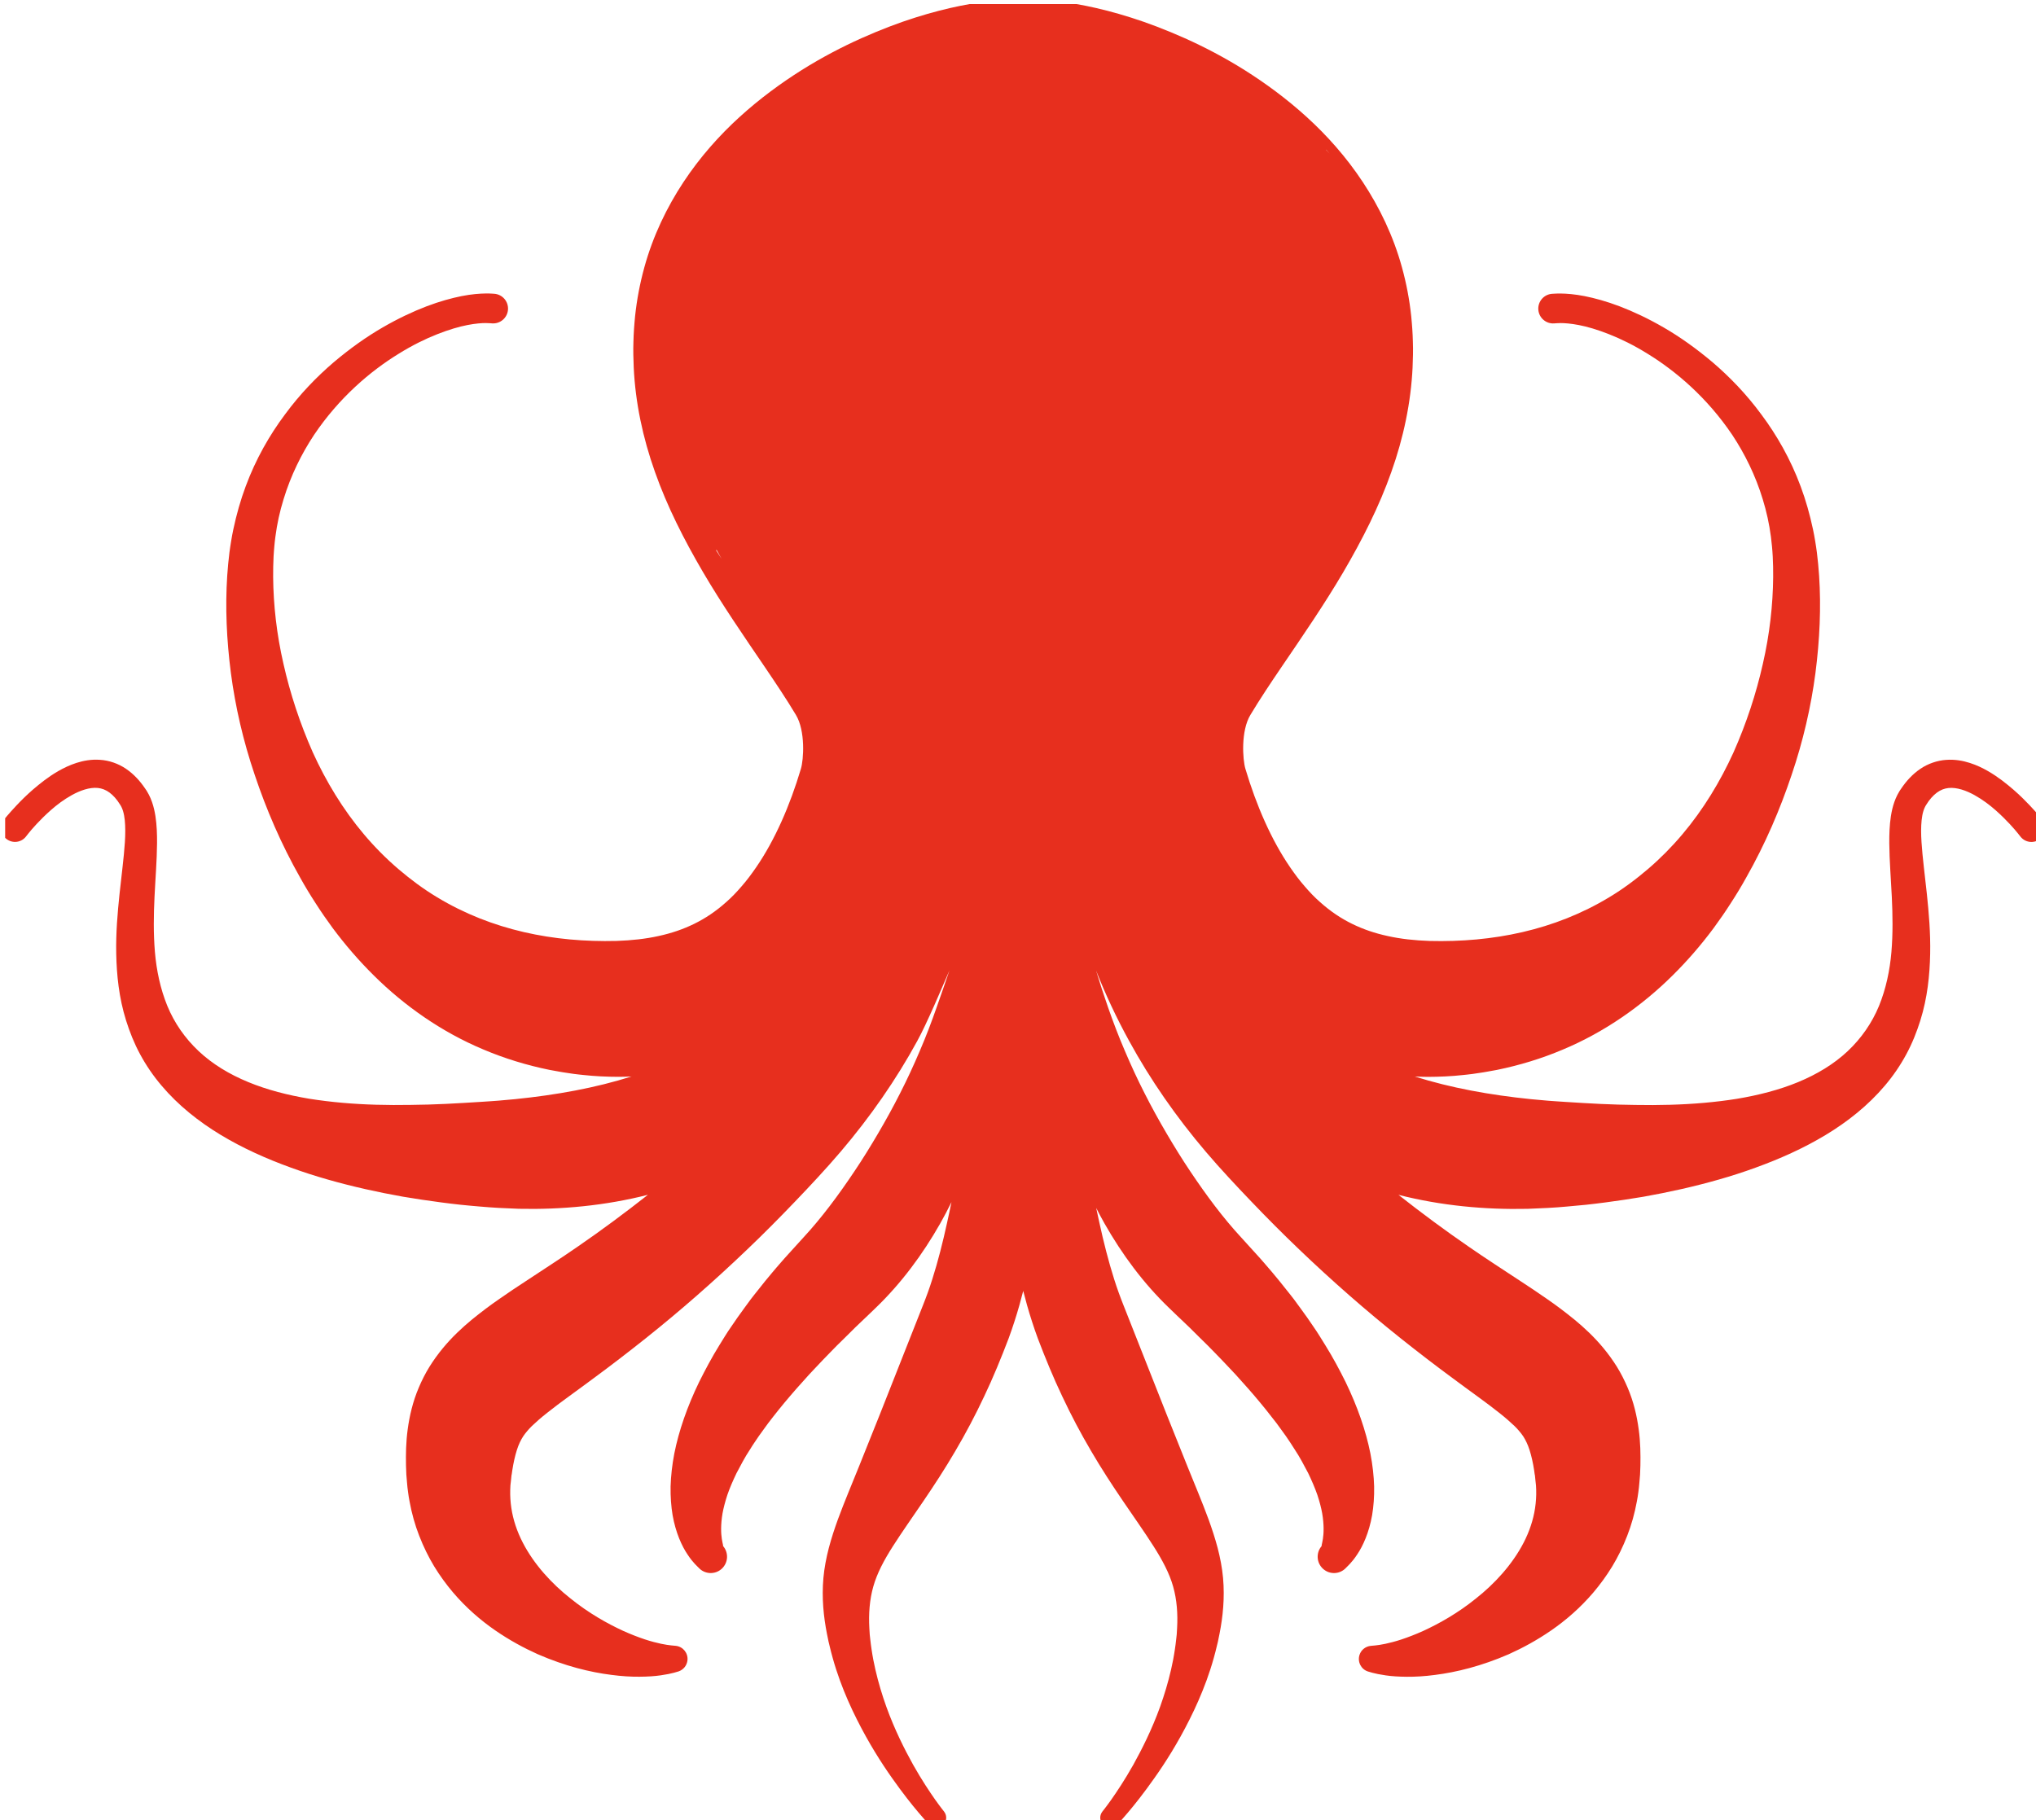
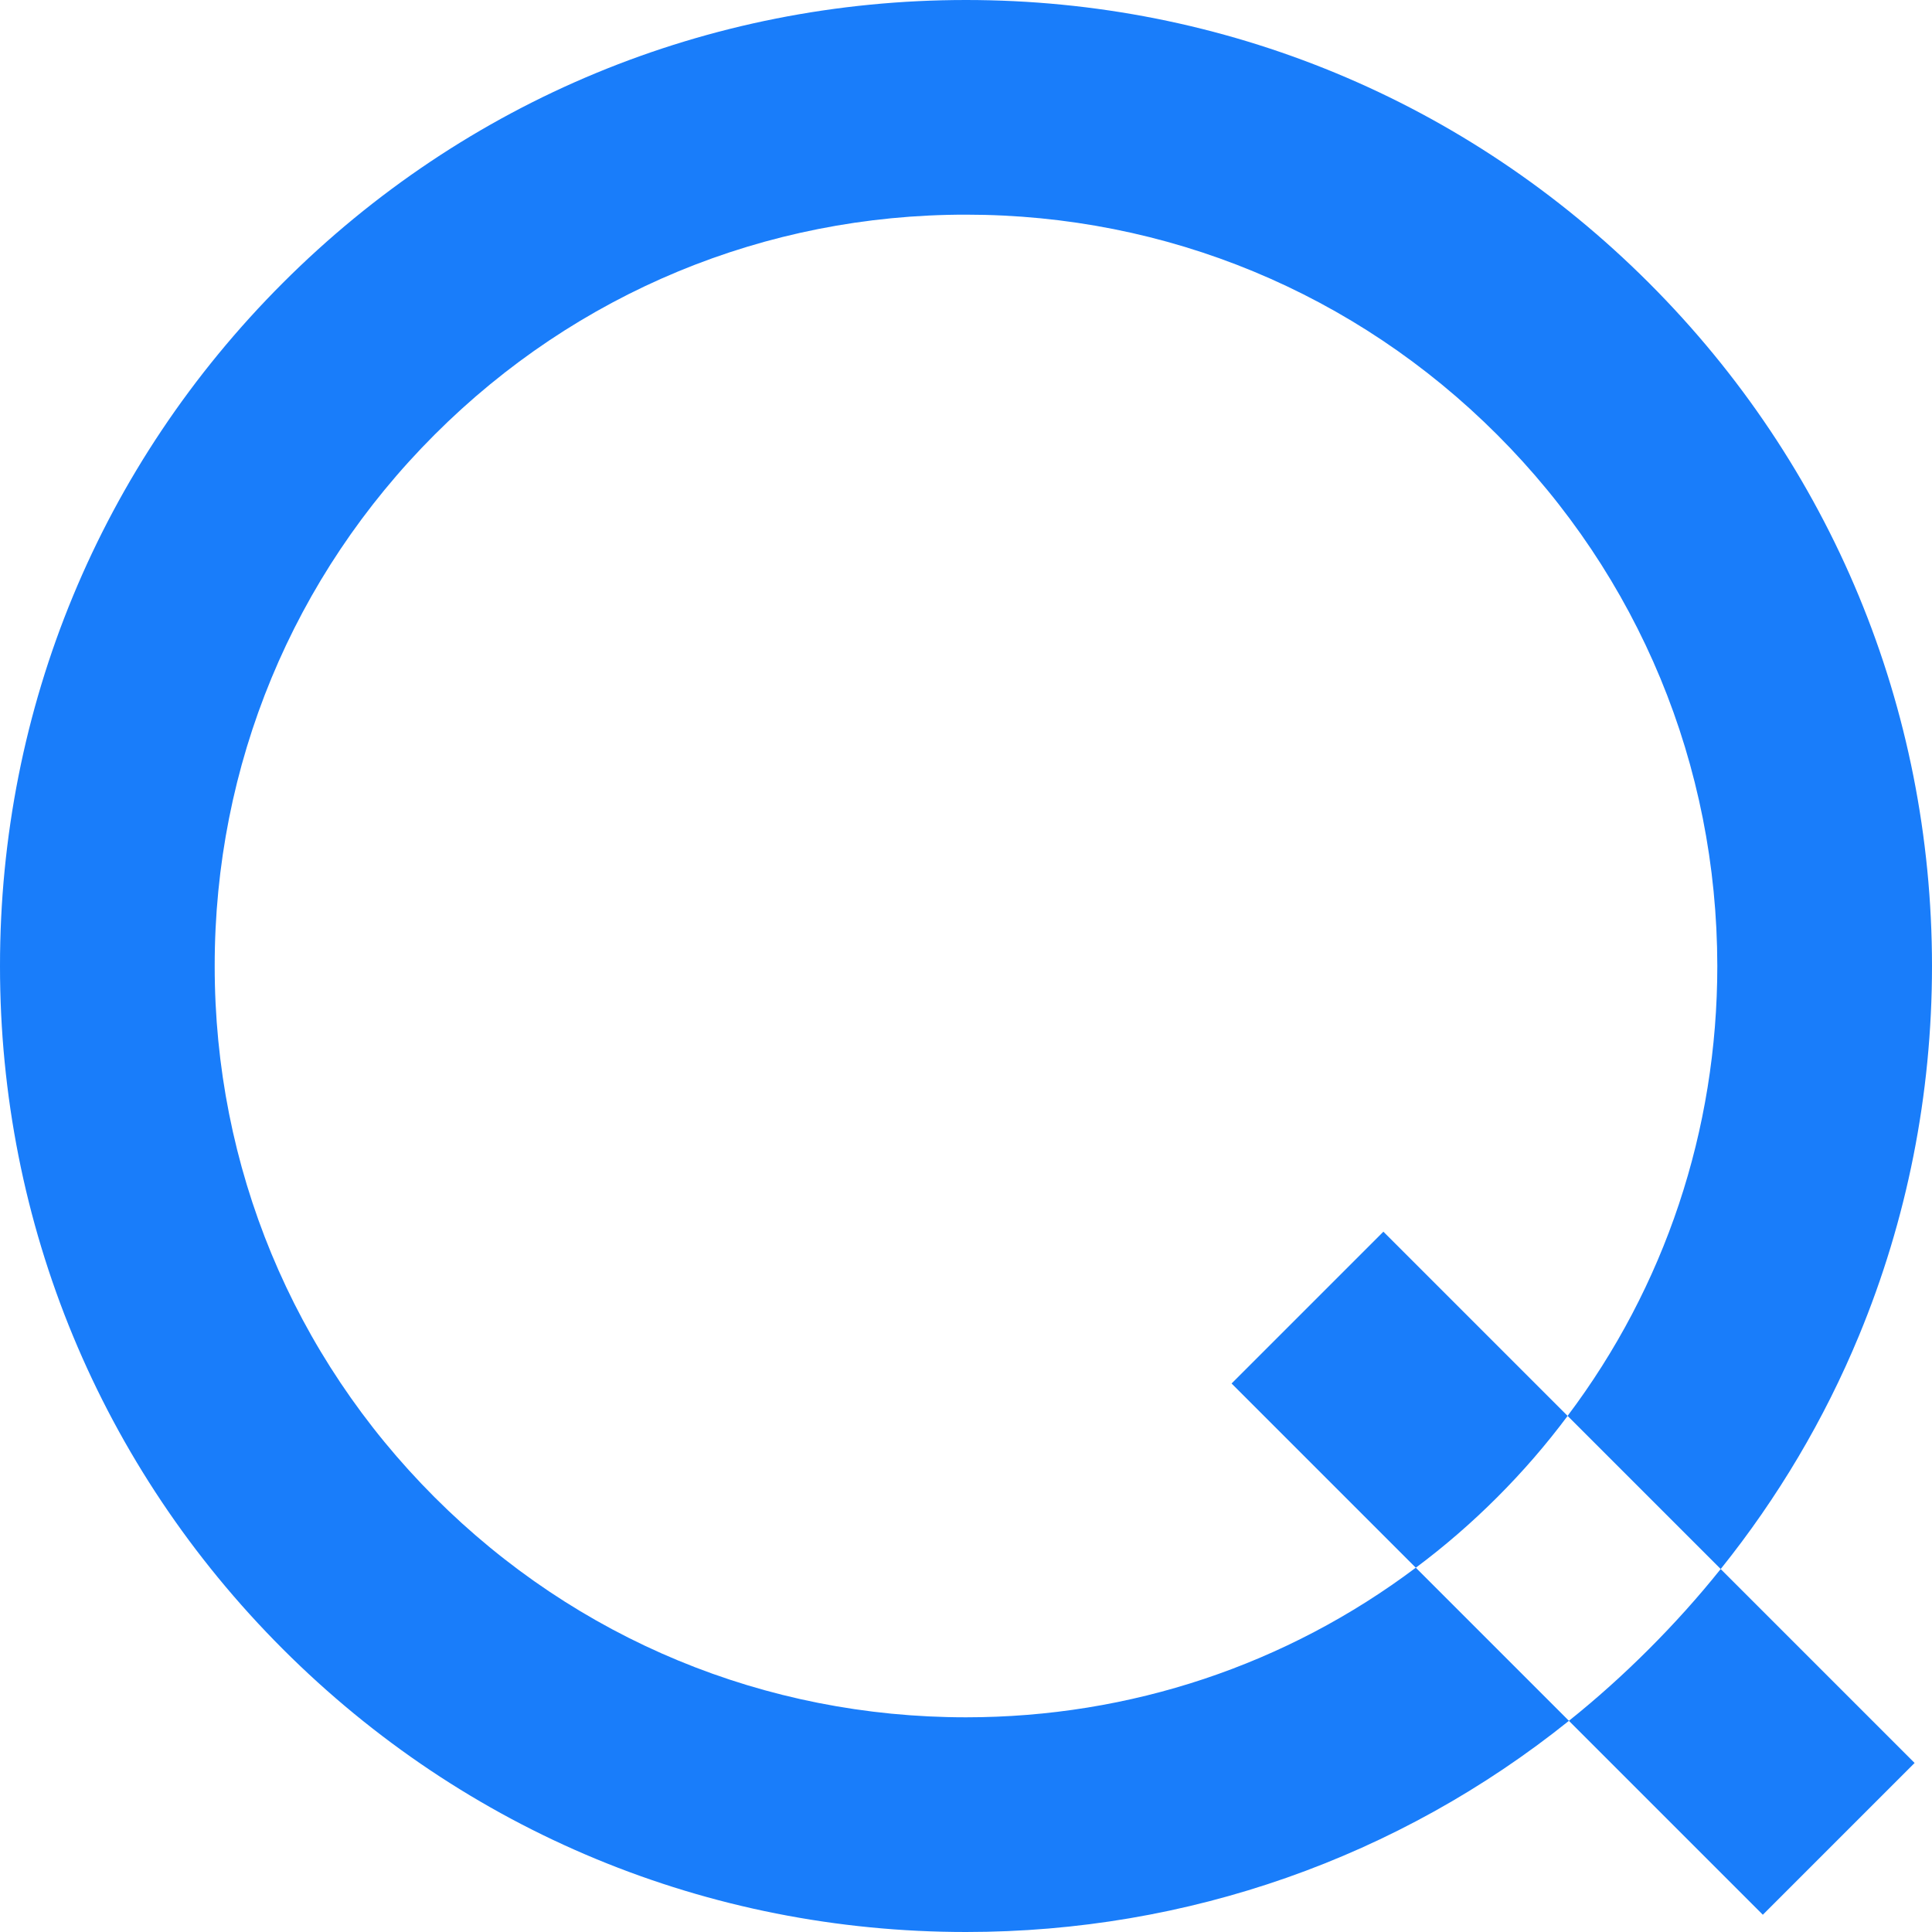
- <svg xmlns="http://www.w3.org/2000/svg" version="1.1" width="800" height="715" viewBox="0 0 800 715">
-   <g transform="matrix(1,0,0,1,2.025263,1.606146)">
-     <svg version="1.1" viewBox="0 0 95 85" data-background-color="#f8efed" preserveAspectRatio="xMidYMid meet" height="715" width="800">
-       <defs />
-       <g id="tight-bounds" transform="matrix(1,0,0,1,-0.2405,-0.1909404)">
-         <svg viewBox="0 0 95.481 85.382" height="85.382" width="95.481">
-           <g>
-             <svg viewBox="0 0 95.481 85.382" height="85.382" width="95.481">
-               <g>
-                 <svg viewBox="0 0 95.481 85.382" height="85.382" width="95.481">
-                   <g>
-                     <svg viewBox="0 0 95.481 85.382" height="85.382" width="95.481">
-                       <g>
-                         <svg viewBox="0 0 95.481 85.382" height="85.382" width="95.481">
-                           <g>
-                             <svg viewBox="0 0 95.481 85.382" height="85.382" width="95.481">
-                               <g>
-                                 <svg version="1.1" x="0" y="0" viewBox="4.998 9.758 90.002 80.483" enable-background="new 0 0 100 100" xml:space="preserve" height="85.382" width="95.481" class="icon-icon-0" fill="#e72f1e" data-fill-palette-color="accent" id="icon-0">
-                                   <path d="M94.871 45.849c-0.004-0.005-0.051-0.065-0.142-0.172-0.091-0.107-0.228-0.261-0.412-0.457-0.185-0.195-0.418-0.43-0.715-0.689-0.3-0.256-0.654-0.548-1.119-0.817-0.233-0.133-0.494-0.262-0.799-0.359-0.302-0.097-0.655-0.164-1.043-0.135-0.386 0.025-0.8 0.163-1.139 0.396-0.343 0.232-0.614 0.533-0.836 0.86l-0.035 0.051-0.018 0.026-0.031 0.049c-0.032 0.051-0.061 0.103-0.088 0.156-0.053 0.105-0.099 0.211-0.135 0.316-0.075 0.211-0.119 0.419-0.152 0.623-0.062 0.408-0.073 0.802-0.071 1.193 0.007 0.782 0.073 1.561 0.111 2.36 0.039 0.797 0.051 1.612-0.017 2.428-0.069 0.815-0.241 1.626-0.547 2.378-0.31 0.751-0.778 1.425-1.38 1.992-0.603 0.567-1.35 1.018-2.18 1.361-0.831 0.344-1.745 0.577-2.694 0.736-0.952 0.152-1.94 0.235-2.945 0.263-0.503 0.015-1.01 0.016-1.52 0.007-0.51-0.005-1.023-0.02-1.538-0.044-0.512-0.026-1.038-0.054-1.544-0.089-0.236-0.018-0.553-0.033-0.78-0.054l-0.743-0.067c-1.796-0.183-3.525-0.494-5.113-0.997 0.193 0.008 0.384 0.014 0.574 0.015 0.525-0.001 1.042-0.026 1.544-0.081l0.188-0.02 0.229-0.027 0.316-0.047 0.159-0.024 0.202-0.035 0.403-0.073c0.995-0.203 1.966-0.499 2.892-0.891 1.858-0.776 3.497-1.937 4.833-3.26 0.671-0.662 1.272-1.363 1.81-2.085 0.266-0.363 0.521-0.729 0.757-1.1 0.24-0.369 0.466-0.741 0.675-1.118 0.85-1.498 1.5-3.023 2.006-4.532 0.512-1.508 0.856-3.013 1.05-4.485 0.19-1.472 0.253-2.909 0.162-4.291-0.022-0.345-0.057-0.687-0.098-1.025-0.027-0.193-0.042-0.31-0.075-0.501-0.028-0.177-0.061-0.345-0.095-0.509-0.14-0.66-0.32-1.296-0.544-1.896-0.445-1.203-1.054-2.263-1.729-3.166-0.669-0.91-1.407-1.666-2.141-2.295-0.739-0.625-1.465-1.136-2.159-1.537-0.693-0.402-1.345-0.705-1.932-0.93-0.588-0.224-1.112-0.365-1.552-0.453-0.44-0.086-0.797-0.112-1.045-0.114-0.124-0.001-0.22 0.002-0.286 0.006-0.065 0.004-0.098 0.006-0.098 0.006l-0.006 0c-0.36 0.027-0.63 0.341-0.603 0.7 0.027 0.36 0.341 0.63 0.7 0.603l0.029-0.002c0 0 0.021-0.002 0.063-0.005 0.041-0.004 0.105-0.006 0.192-0.007 0.173 0 0.443 0.018 0.804 0.088 0.361 0.069 0.81 0.198 1.326 0.403 0.516 0.203 1.097 0.485 1.71 0.868 1.226 0.755 2.605 1.917 3.718 3.57 0.548 0.829 1.02 1.779 1.34 2.832 0.162 0.525 0.285 1.077 0.359 1.647 0.019 0.144 0.035 0.286 0.047 0.423 0.014 0.122 0.025 0.322 0.033 0.446 0.014 0.299 0.023 0.602 0.019 0.91-0.011 1.229-0.155 2.519-0.454 3.819-0.292 1.301-0.722 2.616-1.292 3.899-0.581 1.277-1.327 2.514-2.253 3.61-0.462 0.548-0.968 1.059-1.509 1.523-0.541 0.463-1.111 0.887-1.713 1.248-2.41 1.458-5.143 1.992-7.9 1.923-0.662-0.022-1.285-0.09-1.851-0.217-0.57-0.123-1.081-0.298-1.567-0.536-0.486-0.238-0.953-0.548-1.414-0.961-0.233-0.203-0.457-0.437-0.676-0.694-0.224-0.254-0.434-0.536-0.64-0.836-0.827-1.205-1.489-2.726-1.968-4.333-0.123-0.403-0.207-1.672 0.217-2.374 0.424-0.707 0.89-1.402 1.36-2.095 0.942-1.385 1.894-2.768 2.732-4.195 0.836-1.428 1.581-2.893 2.115-4.409 0.539-1.512 0.863-3.071 0.936-4.6 0.016-0.382 0.027-0.762 0.013-1.139-0.002-0.188-0.016-0.378-0.026-0.567-0.011-0.189-0.031-0.366-0.046-0.548-0.079-0.748-0.216-1.462-0.408-2.157-0.381-1.388-0.994-2.651-1.724-3.757-0.732-1.108-1.584-2.06-2.474-2.869-0.891-0.81-1.815-1.484-2.719-2.055-0.906-0.569-1.797-1.031-2.64-1.409-0.845-0.377-1.64-0.679-2.372-0.91-1.464-0.464-2.663-0.67-3.489-0.74-0.414-0.035-0.733-0.038-0.952-0.031-0.112 0.003-0.191 0.008-0.244 0.012C50.035 9.775 50.013 9.777 50 9.778c-0.013-0.001-0.034-0.002-0.067-0.005-0.053-0.004-0.132-0.01-0.244-0.012-0.219-0.007-0.538-0.005-0.952 0.031-0.826 0.07-2.025 0.277-3.489 0.74-0.732 0.231-1.527 0.533-2.372 0.91-0.844 0.378-1.734 0.84-2.64 1.409-0.904 0.571-1.829 1.245-2.719 2.055-0.89 0.809-1.742 1.762-2.474 2.869-0.73 1.106-1.343 2.369-1.724 3.757-0.191 0.695-0.329 1.409-0.408 2.157-0.015 0.182-0.035 0.36-0.046 0.548-0.01 0.188-0.024 0.379-0.026 0.567-0.014 0.377-0.003 0.757 0.013 1.139 0.072 1.529 0.396 3.088 0.936 4.6 0.534 1.516 1.279 2.981 2.115 4.409 0.838 1.428 1.79 2.81 2.732 4.195 0.469 0.693 0.936 1.388 1.36 2.095 0.423 0.702 0.34 1.971 0.217 2.374-0.479 1.608-1.141 3.129-1.968 4.333-0.206 0.3-0.416 0.582-0.64 0.836-0.219 0.257-0.443 0.49-0.676 0.694-0.46 0.413-0.928 0.722-1.414 0.961-0.486 0.238-0.998 0.413-1.567 0.536-0.566 0.127-1.189 0.194-1.851 0.217-2.757 0.069-5.49-0.465-7.9-1.923-0.602-0.361-1.171-0.785-1.713-1.248-0.541-0.464-1.047-0.975-1.509-1.523-0.926-1.095-1.672-2.333-2.253-3.61-0.569-1.283-0.999-2.598-1.292-3.899-0.299-1.3-0.443-2.59-0.454-3.819-0.004-0.307 0.006-0.61 0.019-0.91 0.009-0.125 0.02-0.324 0.033-0.446 0.011-0.136 0.028-0.279 0.047-0.423 0.074-0.571 0.196-1.122 0.359-1.647 0.32-1.053 0.792-2.003 1.34-2.832 1.113-1.654 2.492-2.816 3.718-3.57 0.613-0.383 1.194-0.665 1.71-0.868 0.516-0.204 0.965-0.333 1.326-0.403 0.361-0.07 0.631-0.088 0.804-0.088 0.087 0.001 0.151 0.003 0.192 0.007 0.042 0.003 0.063 0.005 0.063 0.005l0.029 0.002 0.006 0c0.36 0.024 0.671-0.249 0.695-0.609 0.024-0.36-0.249-0.671-0.609-0.695 0 0-0.033-0.002-0.098-0.006-0.066-0.005-0.161-0.008-0.286-0.006-0.248 0.003-0.605 0.028-1.045 0.114-0.439 0.088-0.964 0.229-1.552 0.453-0.587 0.225-1.239 0.528-1.932 0.93-0.694 0.401-1.421 0.912-2.159 1.537-0.734 0.629-1.472 1.385-2.141 2.295-0.675 0.903-1.284 1.962-1.729 3.166-0.224 0.6-0.404 1.236-0.544 1.896-0.034 0.164-0.067 0.332-0.095 0.509-0.033 0.19-0.047 0.308-0.075 0.501-0.041 0.338-0.076 0.679-0.098 1.025-0.091 1.382-0.029 2.819 0.162 4.291 0.194 1.472 0.538 2.978 1.05 4.485 0.506 1.51 1.156 3.034 2.006 4.532 0.209 0.377 0.435 0.749 0.675 1.118 0.236 0.372 0.491 0.737 0.757 1.1 0.538 0.722 1.14 1.423 1.81 2.085 1.336 1.324 2.975 2.485 4.833 3.26 0.926 0.391 1.898 0.688 2.892 0.891l0.403 0.073 0.202 0.035 0.159 0.024 0.316 0.047 0.229 0.027 0.188 0.02c0.502 0.055 1.018 0.08 1.544 0.081 0.19 0 0.381-0.006 0.574-0.015-1.588 0.504-3.316 0.814-5.113 0.997l-0.743 0.067c-0.227 0.021-0.543 0.036-0.78 0.054-0.506 0.034-1.032 0.062-1.544 0.089-0.515 0.024-1.028 0.04-1.538 0.044-0.51 0.009-1.017 0.007-1.52-0.007-1.005-0.028-1.993-0.112-2.945-0.263-0.949-0.159-1.863-0.392-2.694-0.736-0.831-0.342-1.578-0.794-2.18-1.361-0.602-0.566-1.07-1.24-1.38-1.992-0.307-0.751-0.478-1.563-0.547-2.378-0.068-0.816-0.056-1.631-0.017-2.428 0.038-0.798 0.104-1.577 0.111-2.36 0.002-0.392-0.009-0.786-0.071-1.193-0.033-0.204-0.077-0.412-0.152-0.623-0.036-0.105-0.082-0.211-0.135-0.316-0.027-0.052-0.056-0.104-0.088-0.156l-0.031-0.049-0.018-0.026-0.035-0.051c-0.222-0.327-0.493-0.628-0.836-0.86-0.34-0.234-0.753-0.372-1.139-0.396-0.388-0.029-0.741 0.038-1.043 0.135-0.304 0.098-0.565 0.226-0.799 0.359-0.465 0.269-0.818 0.561-1.119 0.817-0.298 0.259-0.531 0.494-0.715 0.689-0.184 0.196-0.32 0.35-0.412 0.457-0.091 0.107-0.139 0.168-0.142 0.172-0.208 0.265-0.161 0.647 0.104 0.855 0.265 0.208 0.649 0.162 0.857-0.103l0.007-0.009c0 0 0.037-0.047 0.108-0.137 0.077-0.094 0.193-0.236 0.357-0.41 0.163-0.174 0.37-0.385 0.626-0.61 0.255-0.226 0.566-0.464 0.926-0.663 0.356-0.197 0.776-0.351 1.142-0.314 0.183 0.019 0.35 0.083 0.515 0.204 0.163 0.12 0.327 0.303 0.464 0.528l0.033 0.053 0.016 0.026c0.005 0.008-0.012-0.018-0.003-0.003l0.004 0.008c0.011 0.02 0.021 0.042 0.031 0.064 0.02 0.046 0.039 0.096 0.055 0.153 0.034 0.111 0.056 0.245 0.072 0.387 0.029 0.288 0.027 0.617 0.005 0.965-0.045 0.697-0.15 1.466-0.236 2.287-0.086 0.821-0.164 1.699-0.145 2.633 0.019 0.931 0.118 1.929 0.433 2.934 0.158 0.501 0.356 1.006 0.619 1.49 0.261 0.485 0.579 0.95 0.945 1.381 0.73 0.865 1.636 1.584 2.608 2.171 0.974 0.587 2.015 1.051 3.081 1.437 1.066 0.389 2.162 0.693 3.268 0.945 0.554 0.125 1.111 0.237 1.67 0.336 0.559 0.095 1.121 0.178 1.683 0.252 0.281 0.037 0.562 0.072 0.844 0.102 0.281 0.028 0.561 0.056 0.851 0.079 0.304 0.026 0.529 0.044 0.843 0.061l0.881 0.039c1.874 0.041 3.804-0.136 5.685-0.616-1.018 0.801-2.051 1.567-3.1 2.288-0.748 0.518-1.507 1.006-2.275 1.513-0.386 0.251-0.775 0.511-1.171 0.788-0.399 0.274-0.799 0.576-1.22 0.919-0.414 0.344-0.852 0.748-1.264 1.247-0.206 0.249-0.406 0.523-0.587 0.814-0.181 0.292-0.338 0.603-0.471 0.917-0.269 0.63-0.411 1.264-0.489 1.837-0.079 0.577-0.084 1.103-0.075 1.597 0.005 0.134 0.01 0.268 0.015 0.401 0.01 0.115 0.02 0.23 0.029 0.344 0.013 0.152 0.027 0.306 0.047 0.433 0.017 0.133 0.039 0.266 0.064 0.398 0.096 0.527 0.238 1.038 0.426 1.518 0.186 0.48 0.408 0.932 0.659 1.348 0.253 0.414 0.531 0.793 0.822 1.138 0.585 0.688 1.223 1.236 1.859 1.676 0.637 0.44 1.269 0.78 1.873 1.052 1.217 0.53 2.32 0.796 3.243 0.912 0.461 0.062 0.877 0.085 1.242 0.082 0.365-0.002 0.677-0.023 0.933-0.061 0.255-0.036 0.452-0.078 0.585-0.114 0.133-0.036 0.201-0.058 0.201-0.058 0.212-0.07 0.373-0.26 0.396-0.497 0.03-0.319-0.204-0.602-0.523-0.631l-0.051-0.005c0 0-0.051-0.005-0.148-0.014-0.098-0.01-0.246-0.03-0.441-0.071-0.194-0.042-0.437-0.102-0.718-0.195-0.281-0.094-0.602-0.216-0.952-0.374-0.696-0.321-1.52-0.78-2.325-1.432-0.807-0.637-1.595-1.484-2.096-2.457-0.251-0.486-0.424-0.999-0.502-1.522-0.039-0.262-0.056-0.527-0.049-0.797 0.002-0.129 0.013-0.288 0.029-0.377l0.012-0.115 0.015-0.153 0.004-0.038c-0.001 0.082 0.001 0.014 0.002 0.028l0.002-0.016 0.009-0.063 0.018-0.126c0.05-0.329 0.12-0.638 0.201-0.893 0.081-0.258 0.18-0.453 0.28-0.607 0.051-0.078 0.107-0.147 0.168-0.22 0.06-0.074 0.129-0.149 0.214-0.232 0.173-0.165 0.396-0.365 0.68-0.587 0.561-0.449 1.298-0.963 2.04-1.518 0.751-0.552 1.523-1.146 2.291-1.757 1.538-1.225 3.042-2.546 4.474-3.917 0.718-0.685 1.415-1.387 2.094-2.097l0.512-0.538c0.164-0.176 0.328-0.351 0.491-0.527 0.346-0.374 0.682-0.752 1.01-1.136 1.31-1.537 2.452-3.184 3.375-4.876 0.426-0.774 1.08-2.325 1.417-3.107-0.092 0.282-0.46 1.332-0.559 1.613-0.226 0.649-0.471 1.294-0.744 1.927-0.269 0.634-0.558 1.259-0.868 1.866-0.308 0.608-0.635 1.201-0.972 1.774-0.337 0.574-0.681 1.131-1.039 1.663-0.712 1.065-1.447 2.051-2.233 2.901-0.229 0.252-0.457 0.503-0.682 0.751l-0.167 0.185-0.175 0.2c-0.116 0.135-0.234 0.267-0.346 0.403-0.231 0.268-0.441 0.537-0.651 0.801-0.104 0.133-0.211 0.261-0.312 0.396-0.099 0.136-0.198 0.27-0.296 0.404-0.198 0.265-0.383 0.537-0.566 0.805-0.186 0.264-0.351 0.542-0.518 0.81C36.29 69.531 36 70.08 35.733 70.613c-0.522 1.077-0.895 2.148-1.094 3.152-0.097 0.505-0.15 0.99-0.164 1.446-0.008 0.459 0.025 0.887 0.089 1.271 0.137 0.775 0.408 1.36 0.657 1.728 0.242 0.372 0.453 0.541 0.487 0.582 0.267 0.295 0.722 0.317 1.016 0.051 0.295-0.267 0.317-0.722 0.051-1.016 0.037 0.041-0.006-0.06-0.045-0.306-0.038-0.244-0.051-0.63 0.032-1.121 0.045-0.247 0.117-0.521 0.214-0.817 0.103-0.297 0.239-0.615 0.402-0.953 0.178-0.336 0.36-0.693 0.604-1.059 0.11-0.185 0.244-0.372 0.371-0.563 0.133-0.19 0.278-0.382 0.42-0.58 0.298-0.392 0.62-0.793 0.971-1.203 0.176-0.205 0.354-0.411 0.545-0.619 0.186-0.209 0.375-0.422 0.579-0.631 0.201-0.21 0.4-0.426 0.613-0.64 0.21-0.214 0.421-0.435 0.639-0.64 0.109-0.104 0.214-0.212 0.322-0.319l0.163-0.162 0.18-0.172c0.238-0.228 0.491-0.464 0.724-0.693 1.121-1.078 2.067-2.355 2.839-3.716 0.175-0.308 0.338-0.621 0.494-0.938-0.062 0.305-0.125 0.608-0.193 0.908-0.094 0.428-0.192 0.852-0.301 1.267-0.107 0.416-0.224 0.823-0.349 1.218-0.063 0.197-0.127 0.393-0.196 0.581-0.033 0.096-0.067 0.191-0.104 0.281l-0.103 0.265c-0.647 1.638-1.284 3.25-1.9 4.81-0.315 0.785-0.624 1.558-0.927 2.314-0.308 0.768-0.633 1.527-0.929 2.333-0.147 0.404-0.284 0.821-0.398 1.252-0.112 0.431-0.198 0.877-0.238 1.32-0.079 0.889 0.01 1.72 0.155 2.455 0.019 0.092 0.038 0.183 0.056 0.274l0.007 0.034c0.001 0.002 0.007 0.042 0.006 0.032l0.004 0.016 0.015 0.062 0.03 0.124c0.021 0.085 0.036 0.159 0.062 0.252 0.024 0.09 0.048 0.179 0.072 0.268 0.097 0.35 0.203 0.672 0.317 0.988 0.229 0.628 0.486 1.202 0.75 1.726 0.526 1.048 1.069 1.902 1.547 2.579 0.477 0.678 0.882 1.185 1.17 1.524 0.143 0.17 0.255 0.299 0.333 0.385 0.081 0.089 0.123 0.135 0.123 0.135 0.153 0.166 0.411 0.191 0.592 0.05 0.19-0.149 0.224-0.423 0.075-0.614l-0.012-0.016c0 0-0.033-0.042-0.096-0.123-0.065-0.085-0.162-0.213-0.283-0.384-0.241-0.344-0.588-0.858-0.974-1.543-0.381-0.686-0.812-1.539-1.179-2.553-0.181-0.507-0.348-1.053-0.481-1.632-0.033-0.145-0.062-0.292-0.093-0.44-0.024-0.147-0.057-0.303-0.075-0.447-0.01-0.073-0.02-0.146-0.031-0.22-0.011-0.07-0.019-0.163-0.029-0.245l-0.014-0.127-0.007-0.064-0.002-0.016c-0.003-0.02 0.002 0.009 0.001 0.001l-0.002-0.029c-0.005-0.079-0.009-0.157-0.014-0.237-0.036-0.634 0.009-1.258 0.175-1.841 0.166-0.583 0.468-1.154 0.865-1.775 0.395-0.619 0.864-1.282 1.339-1.981 0.476-0.699 0.957-1.437 1.408-2.209 0.454-0.771 0.881-1.577 1.271-2.409 0.392-0.819 0.759-1.72 1.075-2.55l0.133-0.374c0.044-0.122 0.083-0.242 0.121-0.363 0.08-0.242 0.15-0.482 0.219-0.722 0.059-0.211 0.115-0.421 0.169-0.631 0.054 0.21 0.109 0.42 0.169 0.631 0.069 0.24 0.139 0.48 0.219 0.722 0.038 0.121 0.077 0.241 0.121 0.363l0.133 0.374c0.316 0.83 0.683 1.731 1.075 2.55 0.39 0.832 0.817 1.638 1.271 2.409 0.451 0.773 0.932 1.51 1.408 2.209 0.475 0.699 0.945 1.361 1.339 1.981 0.396 0.621 0.699 1.192 0.865 1.775 0.166 0.583 0.211 1.208 0.175 1.841-0.005 0.079-0.009 0.158-0.014 0.237l-0.002 0.029c-0.001 0.008 0.004-0.021 0.001-0.001l-0.002 0.016-0.007 0.064-0.014 0.127c-0.01 0.081-0.018 0.174-0.029 0.245-0.01 0.074-0.021 0.147-0.031 0.22-0.018 0.145-0.051 0.3-0.075 0.447-0.03 0.148-0.06 0.295-0.093 0.44-0.133 0.579-0.3 1.125-0.481 1.632-0.367 1.014-0.799 1.867-1.179 2.553-0.386 0.685-0.733 1.199-0.974 1.543-0.121 0.172-0.219 0.299-0.283 0.384-0.064 0.081-0.096 0.123-0.096 0.123l-0.013 0.017c-0.139 0.178-0.119 0.436 0.051 0.591 0.178 0.163 0.455 0.15 0.618-0.028 0 0 0.042-0.046 0.123-0.135 0.078-0.087 0.19-0.216 0.333-0.385 0.288-0.339 0.693-0.846 1.17-1.524 0.479-0.677 1.022-1.53 1.547-2.579 0.264-0.524 0.52-1.098 0.75-1.726 0.114-0.316 0.22-0.638 0.317-0.988 0.024-0.089 0.048-0.178 0.072-0.268 0.025-0.093 0.041-0.167 0.062-0.252l0.03-0.124 0.015-0.062 0.004-0.016c-0.001 0.009 0.006-0.03 0.006-0.032l0.007-0.034c0.019-0.091 0.038-0.182 0.056-0.274 0.145-0.735 0.234-1.566 0.155-2.455-0.04-0.442-0.126-0.888-0.238-1.32-0.114-0.431-0.252-0.848-0.398-1.252-0.296-0.806-0.621-1.565-0.929-2.333-0.303-0.756-0.612-1.528-0.927-2.314-0.616-1.56-1.253-3.172-1.9-4.81l-0.103-0.265c-0.037-0.091-0.07-0.186-0.104-0.281-0.069-0.188-0.133-0.384-0.196-0.581-0.125-0.395-0.242-0.802-0.349-1.218-0.109-0.414-0.207-0.839-0.301-1.267-0.049-0.216-0.095-0.433-0.141-0.652 0.117 0.229 0.237 0.457 0.365 0.682 0.772 1.361 1.717 2.638 2.839 3.716 0.232 0.229 0.485 0.464 0.724 0.693l0.18 0.172 0.163 0.162c0.108 0.107 0.213 0.215 0.322 0.319 0.218 0.205 0.429 0.426 0.639 0.64 0.213 0.214 0.412 0.43 0.613 0.64 0.204 0.209 0.393 0.422 0.579 0.631 0.191 0.208 0.369 0.414 0.545 0.619 0.35 0.411 0.672 0.812 0.971 1.203 0.141 0.198 0.287 0.389 0.42 0.58 0.127 0.191 0.26 0.378 0.371 0.563 0.244 0.366 0.426 0.723 0.604 1.059 0.162 0.337 0.298 0.655 0.402 0.953 0.098 0.296 0.17 0.569 0.214 0.817 0.084 0.491 0.07 0.878 0.032 1.121-0.04 0.247-0.082 0.348-0.045 0.306-0.267 0.295-0.244 0.75 0.051 1.016 0.295 0.267 0.75 0.244 1.016-0.051 0.034-0.041 0.245-0.211 0.487-0.582 0.25-0.368 0.52-0.954 0.657-1.728 0.064-0.385 0.098-0.812 0.089-1.271-0.013-0.456-0.067-0.942-0.164-1.446-0.199-1.004-0.572-2.075-1.094-3.152-0.266-0.534-0.557-1.082-0.892-1.618-0.167-0.268-0.333-0.546-0.518-0.81-0.182-0.268-0.368-0.541-0.566-0.805-0.098-0.134-0.197-0.269-0.296-0.404-0.101-0.135-0.207-0.263-0.312-0.396-0.211-0.264-0.42-0.533-0.651-0.801-0.113-0.135-0.23-0.268-0.346-0.403l-0.175-0.2-0.167-0.185c-0.225-0.248-0.453-0.498-0.682-0.751-0.786-0.85-1.521-1.837-2.233-2.901-0.358-0.532-0.701-1.089-1.039-1.663-0.337-0.574-0.664-1.166-0.972-1.774-0.31-0.607-0.599-1.232-0.868-1.866-0.273-0.633-0.518-1.278-0.744-1.927-0.188-0.536-0.361-1.075-0.525-1.613 0.409 1.037 0.895 2.079 1.46 3.107 0.924 1.691 2.065 3.339 3.375 4.876 0.328 0.385 0.664 0.762 1.01 1.136 0.164 0.175 0.327 0.351 0.491 0.527l0.512 0.538c0.679 0.71 1.377 1.412 2.094 2.097 1.432 1.371 2.937 2.692 4.474 3.917 0.768 0.611 1.54 1.205 2.291 1.757 0.743 0.556 1.479 1.069 2.04 1.518 0.284 0.222 0.507 0.423 0.68 0.587 0.085 0.083 0.154 0.159 0.214 0.232 0.061 0.073 0.117 0.142 0.168 0.22 0.099 0.154 0.198 0.35 0.28 0.607 0.081 0.255 0.151 0.563 0.201 0.893l0.017 0.126 0.009 0.063 0.002 0.016c0-0.014 0.002 0.054 0.002-0.028l0.004 0.038 0.015 0.153 0.012 0.115c0.015 0.088 0.027 0.248 0.029 0.377 0.007 0.27-0.01 0.535-0.049 0.797-0.078 0.524-0.252 1.037-0.502 1.522-0.502 0.973-1.289 1.82-2.096 2.457-0.804 0.652-1.628 1.111-2.325 1.432-0.35 0.158-0.671 0.28-0.952 0.374-0.281 0.093-0.524 0.153-0.718 0.195-0.195 0.041-0.343 0.061-0.441 0.071-0.098 0.009-0.148 0.014-0.148 0.014l-0.052 0.005c-0.222 0.021-0.422 0.17-0.496 0.396-0.1 0.304 0.065 0.632 0.369 0.732 0 0 0.068 0.023 0.201 0.058 0.133 0.036 0.33 0.078 0.585 0.114 0.255 0.038 0.568 0.058 0.933 0.061 0.365 0.003 0.781-0.02 1.242-0.082 0.923-0.117 2.026-0.383 3.243-0.912 0.604-0.272 1.236-0.612 1.873-1.052 0.636-0.44 1.274-0.988 1.859-1.676 0.291-0.345 0.569-0.723 0.822-1.138 0.251-0.415 0.473-0.867 0.659-1.348 0.188-0.48 0.33-0.991 0.426-1.518 0.025-0.132 0.047-0.264 0.064-0.398 0.02-0.127 0.034-0.281 0.047-0.433 0.01-0.114 0.02-0.229 0.029-0.344 0.005-0.133 0.01-0.267 0.015-0.401 0.009-0.494 0.004-1.021-0.075-1.597-0.077-0.573-0.219-1.207-0.489-1.837-0.133-0.314-0.291-0.625-0.471-0.917-0.182-0.291-0.381-0.565-0.587-0.814-0.412-0.499-0.849-0.903-1.264-1.247-0.421-0.343-0.821-0.645-1.22-0.919-0.396-0.277-0.785-0.537-1.171-0.788-0.768-0.507-1.527-0.995-2.275-1.513-1.049-0.721-2.082-1.487-3.1-2.288 1.881 0.48 3.811 0.657 5.685 0.616l0.881-0.039c0.314-0.016 0.539-0.034 0.843-0.061 0.29-0.024 0.57-0.052 0.851-0.079 0.282-0.03 0.563-0.066 0.844-0.102 0.562-0.074 1.123-0.157 1.683-0.252 0.559-0.099 1.116-0.211 1.67-0.336 1.107-0.252 2.203-0.555 3.268-0.945 1.066-0.386 2.107-0.85 3.081-1.437 0.972-0.586 1.877-1.306 2.608-2.171 0.366-0.43 0.684-0.896 0.945-1.381 0.263-0.484 0.461-0.989 0.619-1.49 0.315-1.005 0.414-2.003 0.433-2.934 0.019-0.934-0.059-1.812-0.145-2.633-0.086-0.82-0.191-1.589-0.236-2.287-0.023-0.348-0.025-0.677 0.005-0.965 0.016-0.142 0.038-0.276 0.072-0.387 0.016-0.057 0.035-0.107 0.055-0.153 0.01-0.023 0.02-0.045 0.031-0.064l0.004-0.008c0.009-0.014-0.008 0.011-0.003 0.003l0.016-0.026 0.033-0.053c0.137-0.225 0.301-0.408 0.464-0.528 0.165-0.121 0.332-0.185 0.515-0.204 0.366-0.037 0.787 0.116 1.142 0.314 0.359 0.2 0.671 0.438 0.926 0.663 0.256 0.226 0.463 0.436 0.626 0.61 0.164 0.174 0.28 0.316 0.357 0.41 0.071 0.09 0.108 0.137 0.108 0.137l0.006 0.007c0.207 0.266 0.591 0.314 0.857 0.106C95.031 46.499 95.078 46.115 94.871 45.849zM66.532 25.466c0 0 0.001-0.005 0.002-0.013 0 0.007-0.001 0.015-0.001 0.022C66.532 25.472 66.532 25.469 66.532 25.466zM63.341 16.358l-0.001-0.013c0.052 0.06 0.104 0.12 0.156 0.181C63.444 16.47 63.394 16.414 63.341 16.358zM36.513 33.993l0.207 0.372c-0.086-0.131-0.17-0.262-0.253-0.394L36.513 33.993z" fill="#e72f1e" data-fill-palette-color="accent" />
-                                 </svg>
-                               </g>
-                             </svg>
-                           </g>
-                         </svg>
-                       </g>
-                     </svg>
-                   </g>
-                 </svg>
-               </g>
-             </svg>
-           </g>
-         </svg>
-         <rect width="95.481" height="85.382" fill="transparent" stroke="transparent" />
-       </g>
-     </svg>
-   </g>
+ <svg xmlns="http://www.w3.org/2000/svg" id="Layer_1" data-name="Layer 1" viewBox="0 0 544.16 544.16">
+   <defs>
+     <style>
+       .cls-1 {
+         fill: #197dfa;
+         stroke-width: 0px;
+       }
+     </style>
+   </defs>
+   <path class="cls-1" d="m272.08,483.69c-56.57,0-109.69-21.99-149.67-61.98-39.95-39.95-61.97-93.1-61.94-149.64-.03-56.54,21.99-109.69,61.94-149.64s93.13-62.01,149.67-61.97c56.5,0,109.65,22.03,149.6,61.97,19.97,19.97,35.47,43.27,45.97,68.61,10.5,25.34,16.01,52.74,16.04,81.03,0,46.31-14.78,90.36-42.17,126.72l43.13,43.13c16.14-20.11,29.21-42.21,38.92-65.67,13.51-32.59,20.59-67.86,20.59-104.18-.03-72.68-28.32-140.98-79.73-192.39C413.06,28.32,344.73,0,272.08,0S131.06,28.29,79.66,79.69C28.29,131.06-.03,199.4,0,272.08c-.03,72.68,28.29,141.02,79.66,192.39,51.41,51.41,119.71,79.69,192.42,79.69,62.45,0,121.76-20.93,169.82-59.48l-43.13-43.13c-36.36,27.33-80.38,42.14-126.69,42.14Z" />
+   <path class="cls-1" d="m346.88,389.67l51.89,51.89c8.04-5.99,15.7-12.62,22.92-19.84,7.22-7.22,13.85-14.88,19.84-22.92l-51.89-51.89-42.75,42.75Z" />
+   <path class="cls-1" d="m464.43,464.47c-7.18,7.18-14.71,13.95-22.54,20.21l54.62,54.62,42.75-42.75-54.62-54.62c-6.26,7.83-13.03,15.36-20.21,22.54Z" />
</svg>
